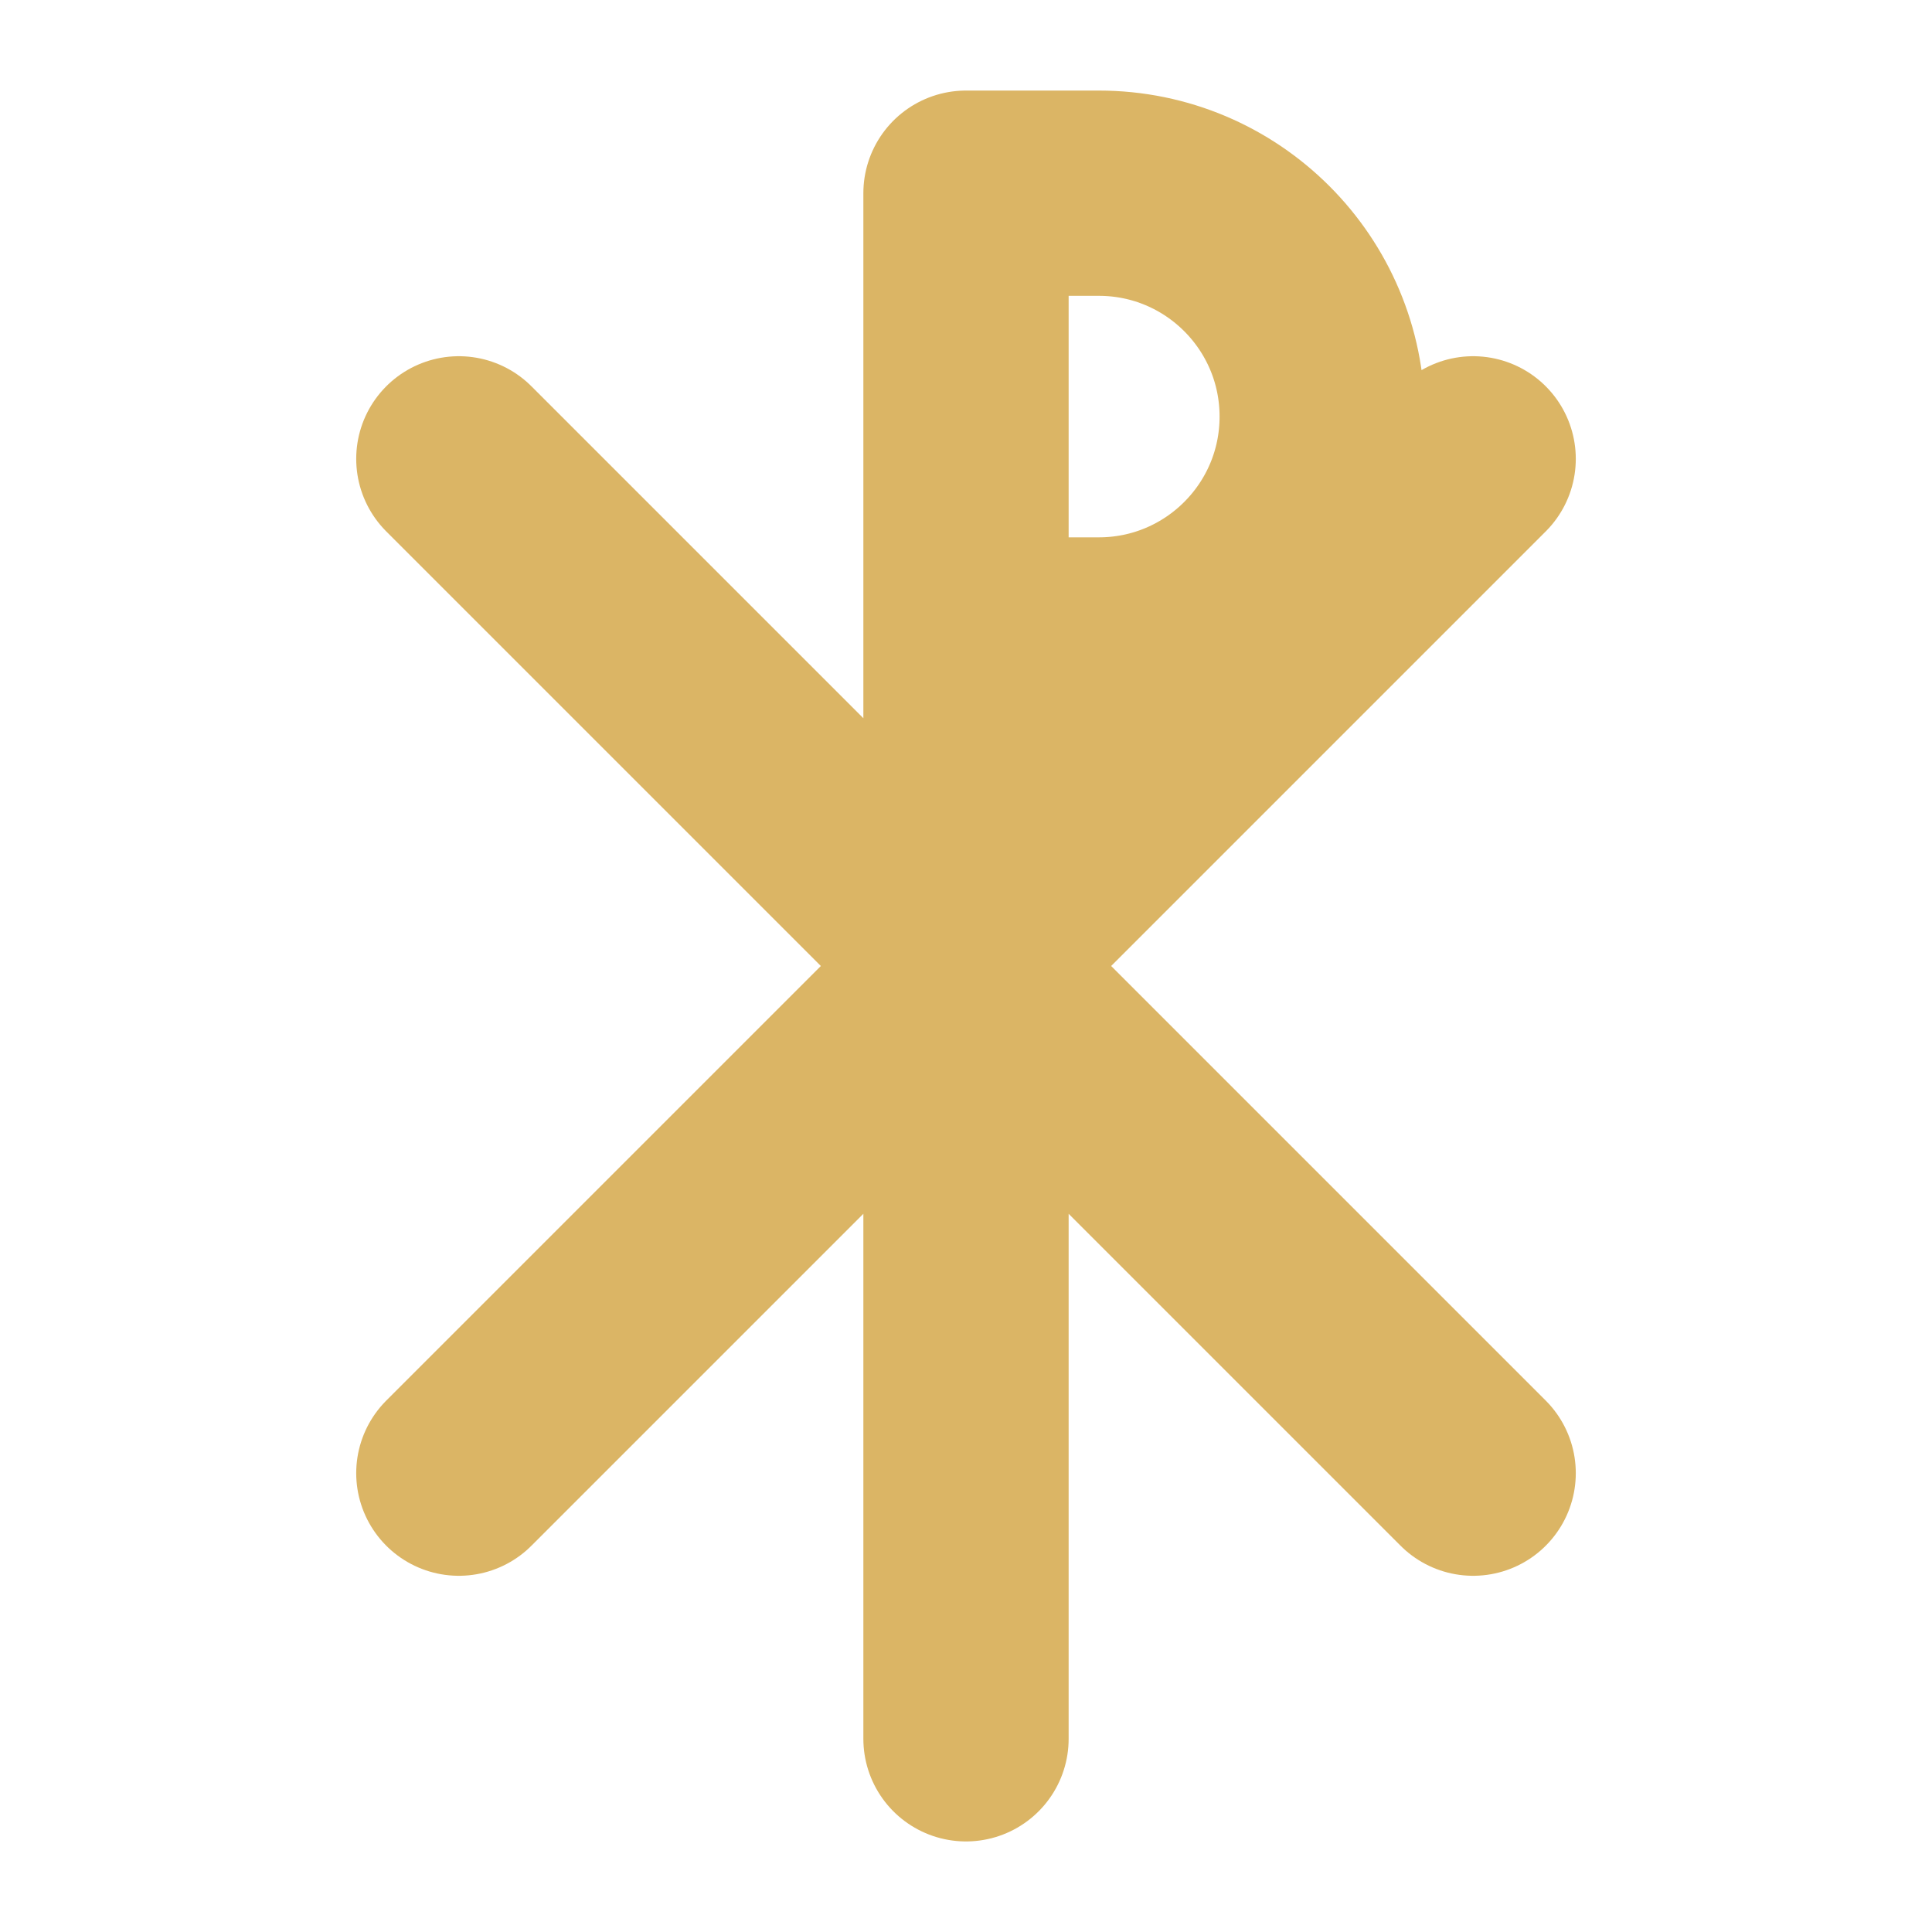
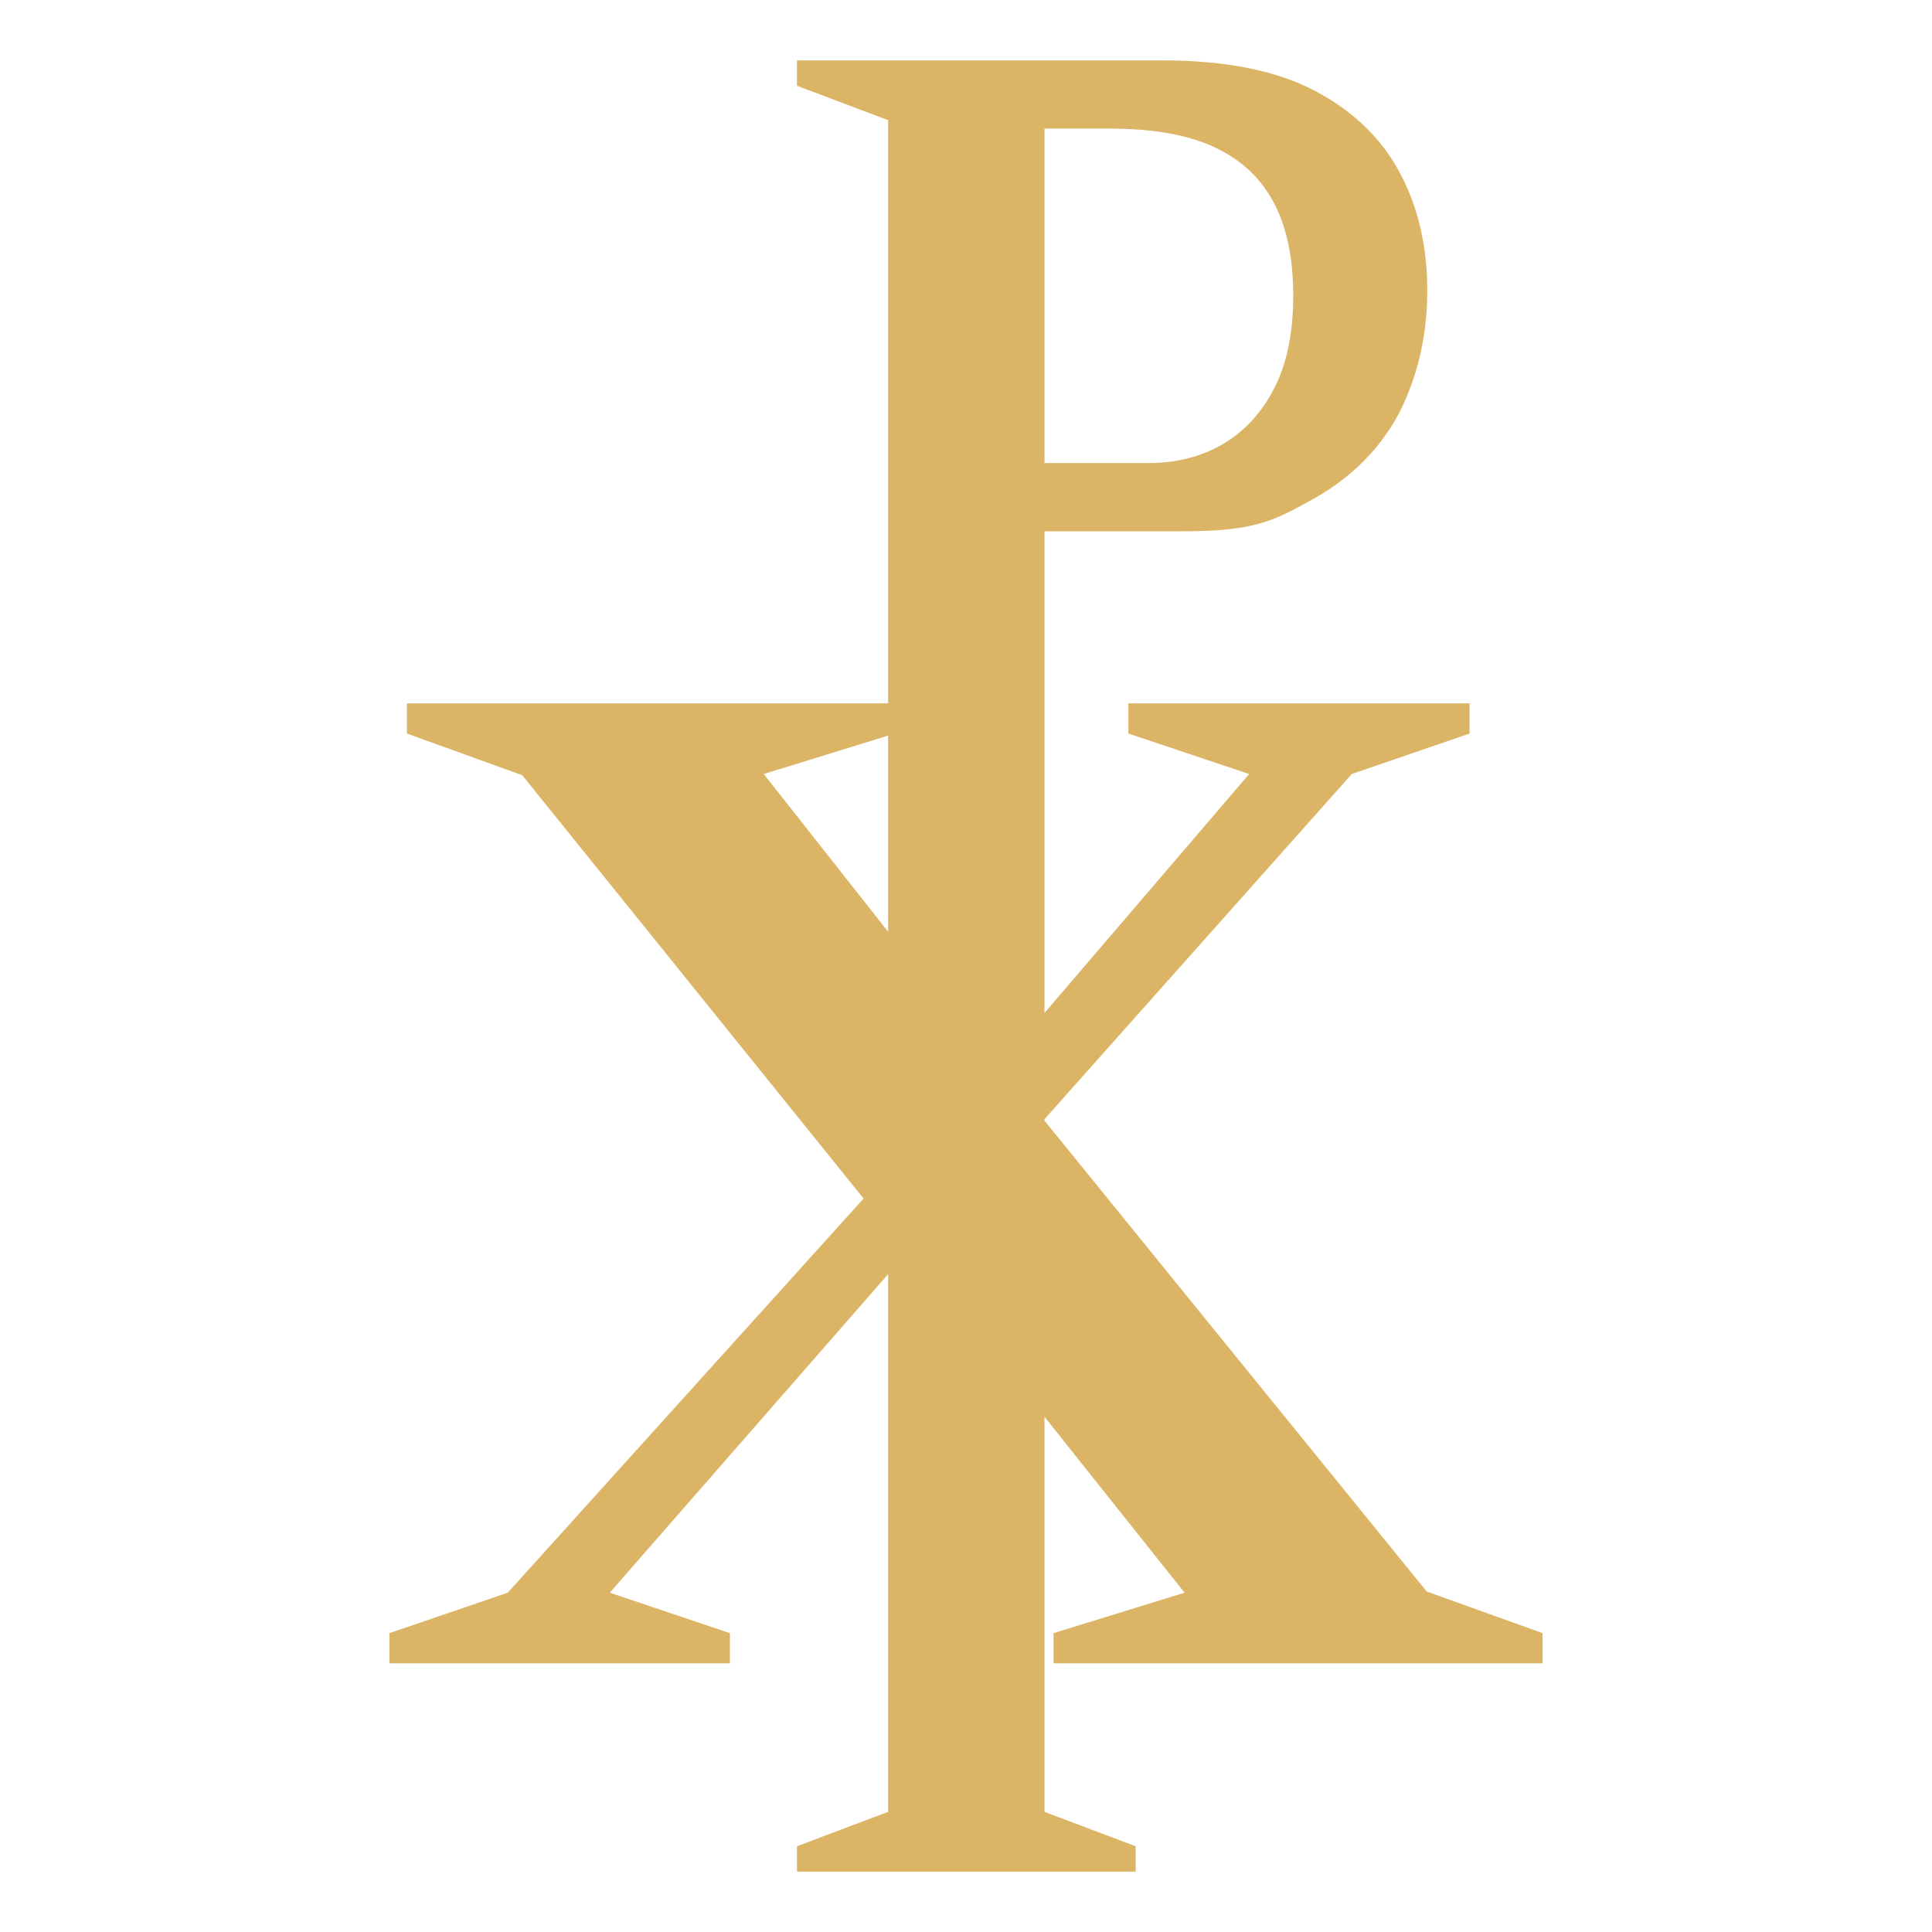
<svg xmlns="http://www.w3.org/2000/svg" viewBox="0 0 32 32" role="img" aria-label="Chi Rho">
-   <path fill="none" stroke="#dbb565" stroke-width="3.4" stroke-linecap="round" stroke-linejoin="round" d="M16 3.2v25.6M16 3.2h2.2a3.7 3.7 0 0 1 0 7.4h-2.2M7.6 7.6 24.4 24.4M24.4 7.6 7.6 24.4" />
+   <path fill="#dbb565" d="M21.42 4.9C21.42 3.72 21.04 2.89 20.16 2.46C19.72 2.24 19.12 2.13 18.38 2.13H15.47L15.54 1H19.25C20.3 1 21.15 1.17 21.79 1.51C22.43 1.85 22.9 2.31 23.2 2.89C23.5 3.46 23.64 4.11 23.64 4.81C23.64 5.54 23.49 6.2 23.19 6.81C22.88 7.41 22.4 7.9 21.76 8.26C21.11 8.62 20.8 8.8 19.59 8.8H15.54L15.47 7.67H19.02C19.95 7.67 20.7 7.24 21.11 6.42C21.32 6.01 21.42 5.5 21.42 4.9ZM17.3 1 17.3 11.15V30.01L18.81 30.58V31H13.2V30.58L14.71 30.01V11.15V1.99L13.2 1.42V1ZM15.64 20.04 10.1 26.38 12.09 27.05V27.55H6.45V27.05L8.41 26.38L14.91 19.18L15.8 18.53L20.69 12.82L18.69 12.15V11.65H24.34V12.15L22.39 12.82L16.55 19.38ZM19.62 26.38 14.93 20.49 14.52 20.12 8.65 12.84 6.74 12.15V11.65H14.82V12.15L12.65 12.82L16.68 17.93L17.12 18.34L23.63 26.36L25.55 27.05V27.55H17.45V27.05Z" />
</svg>
